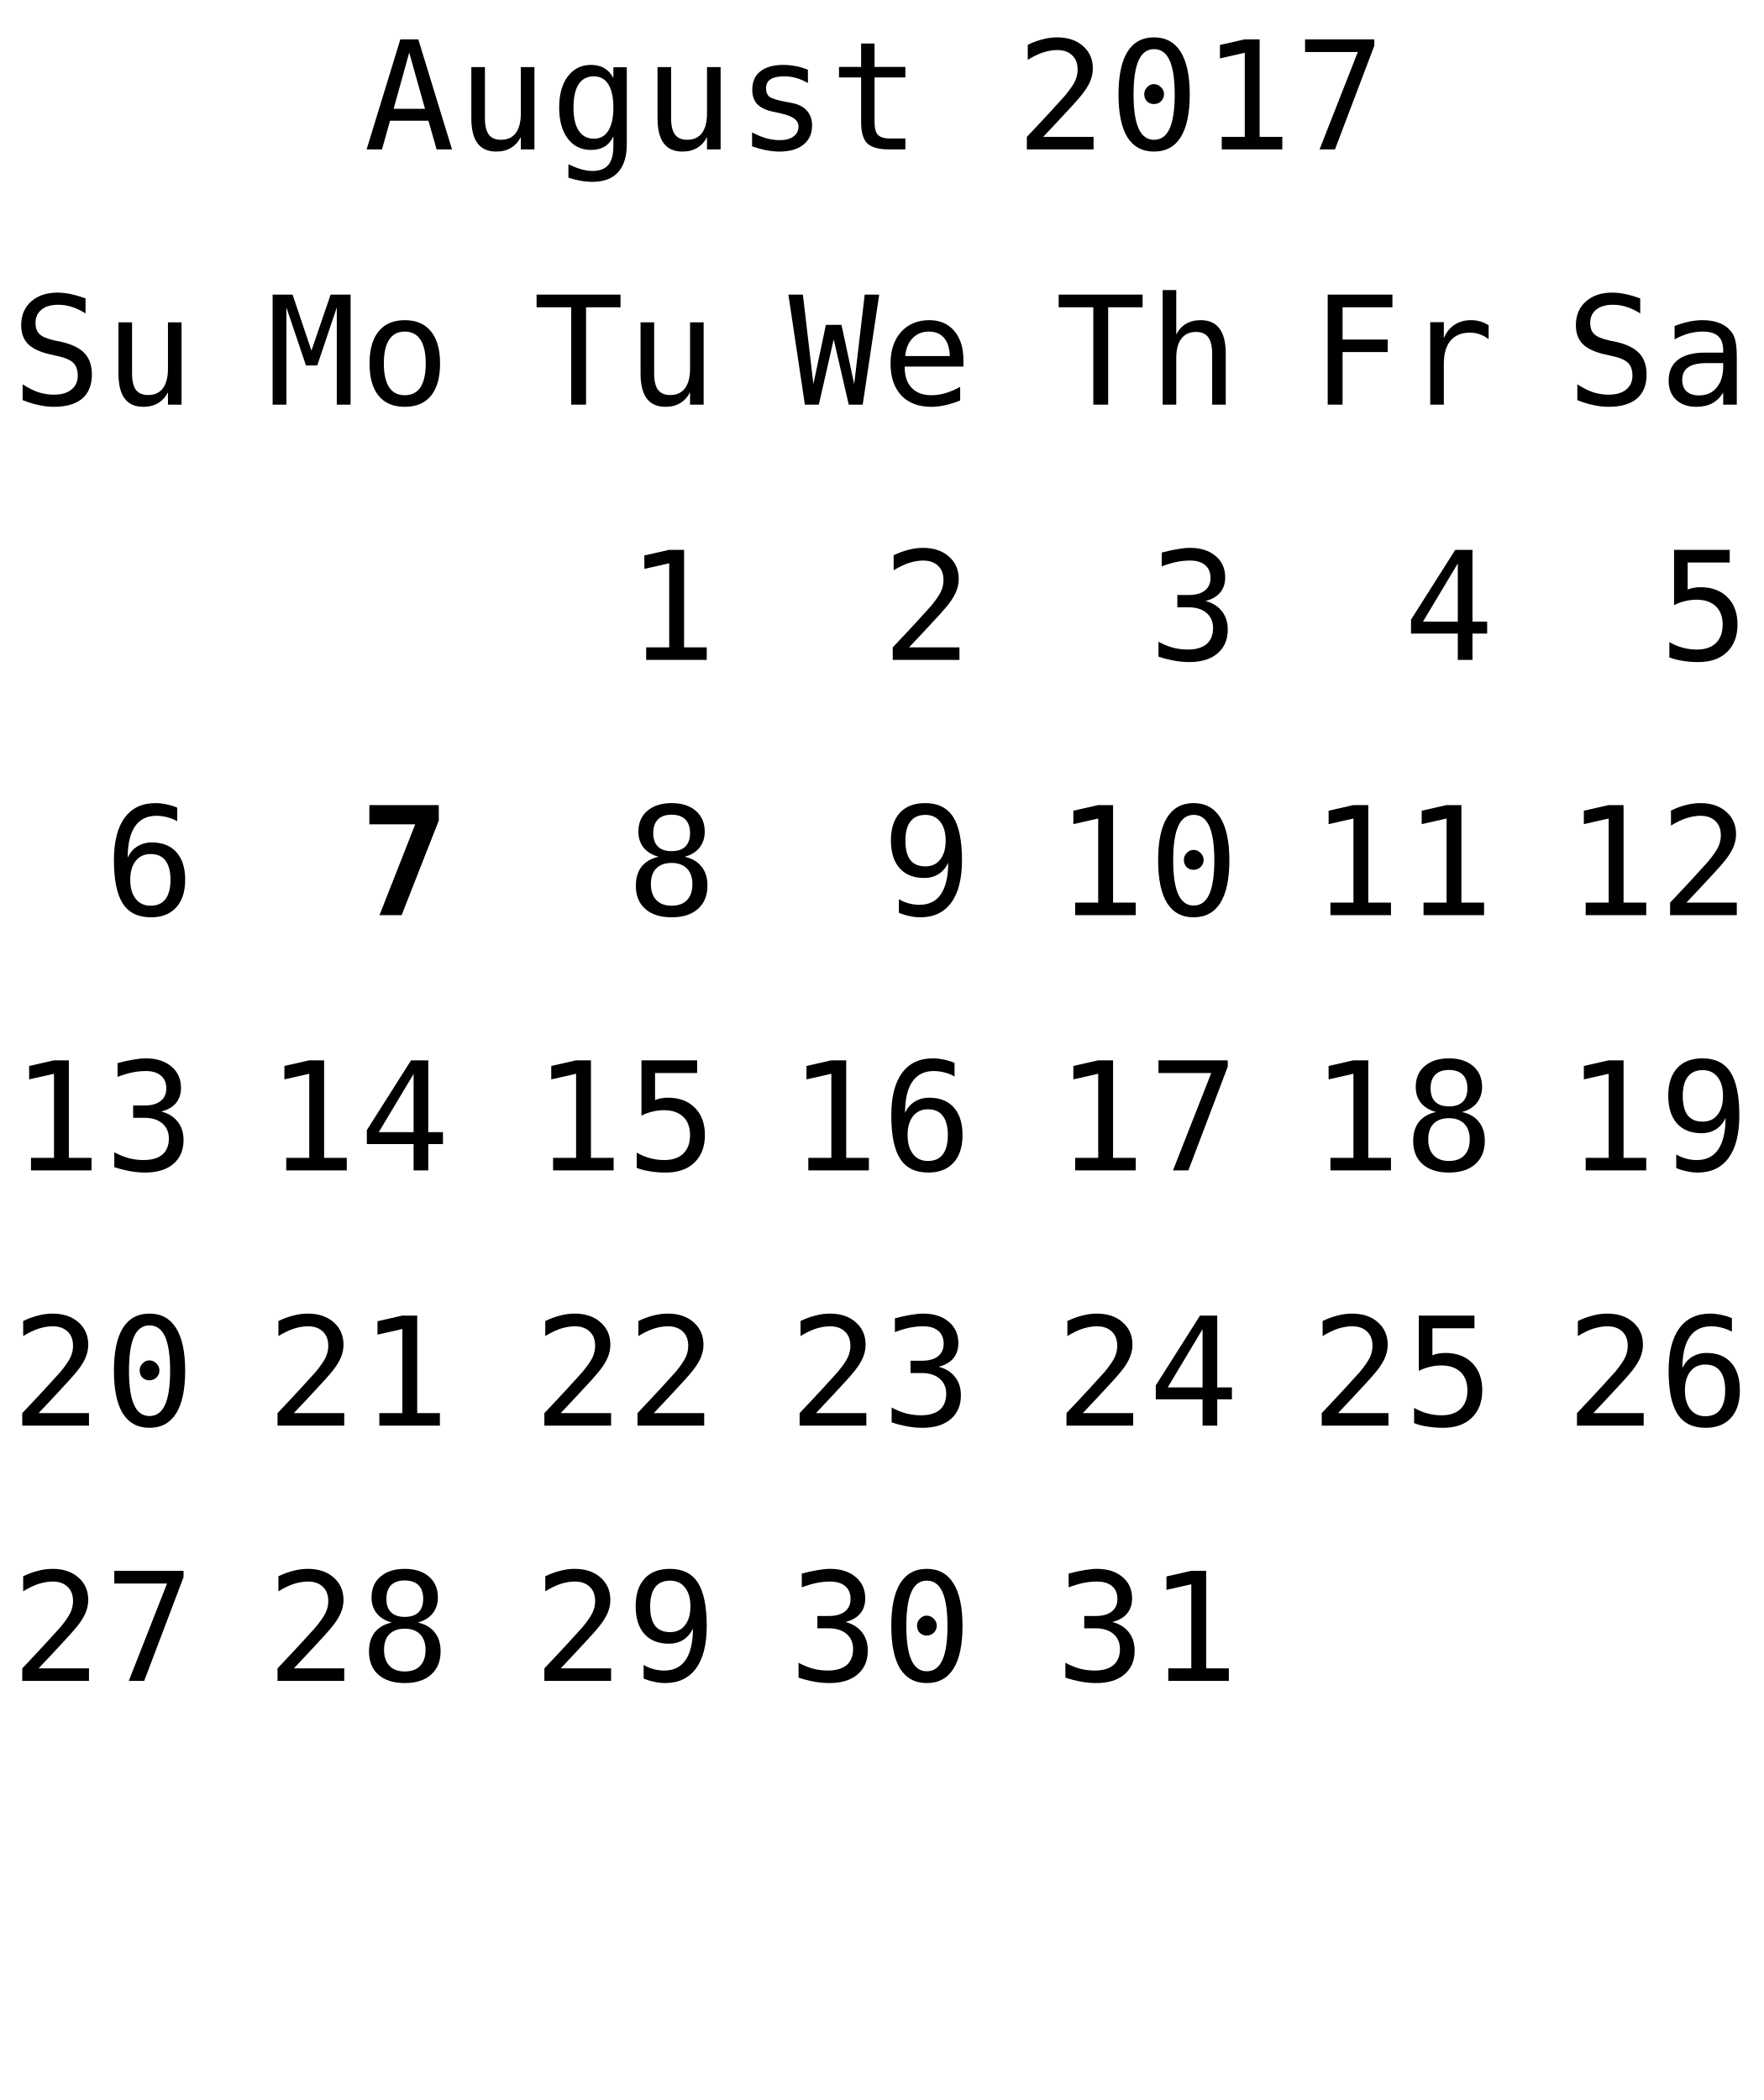
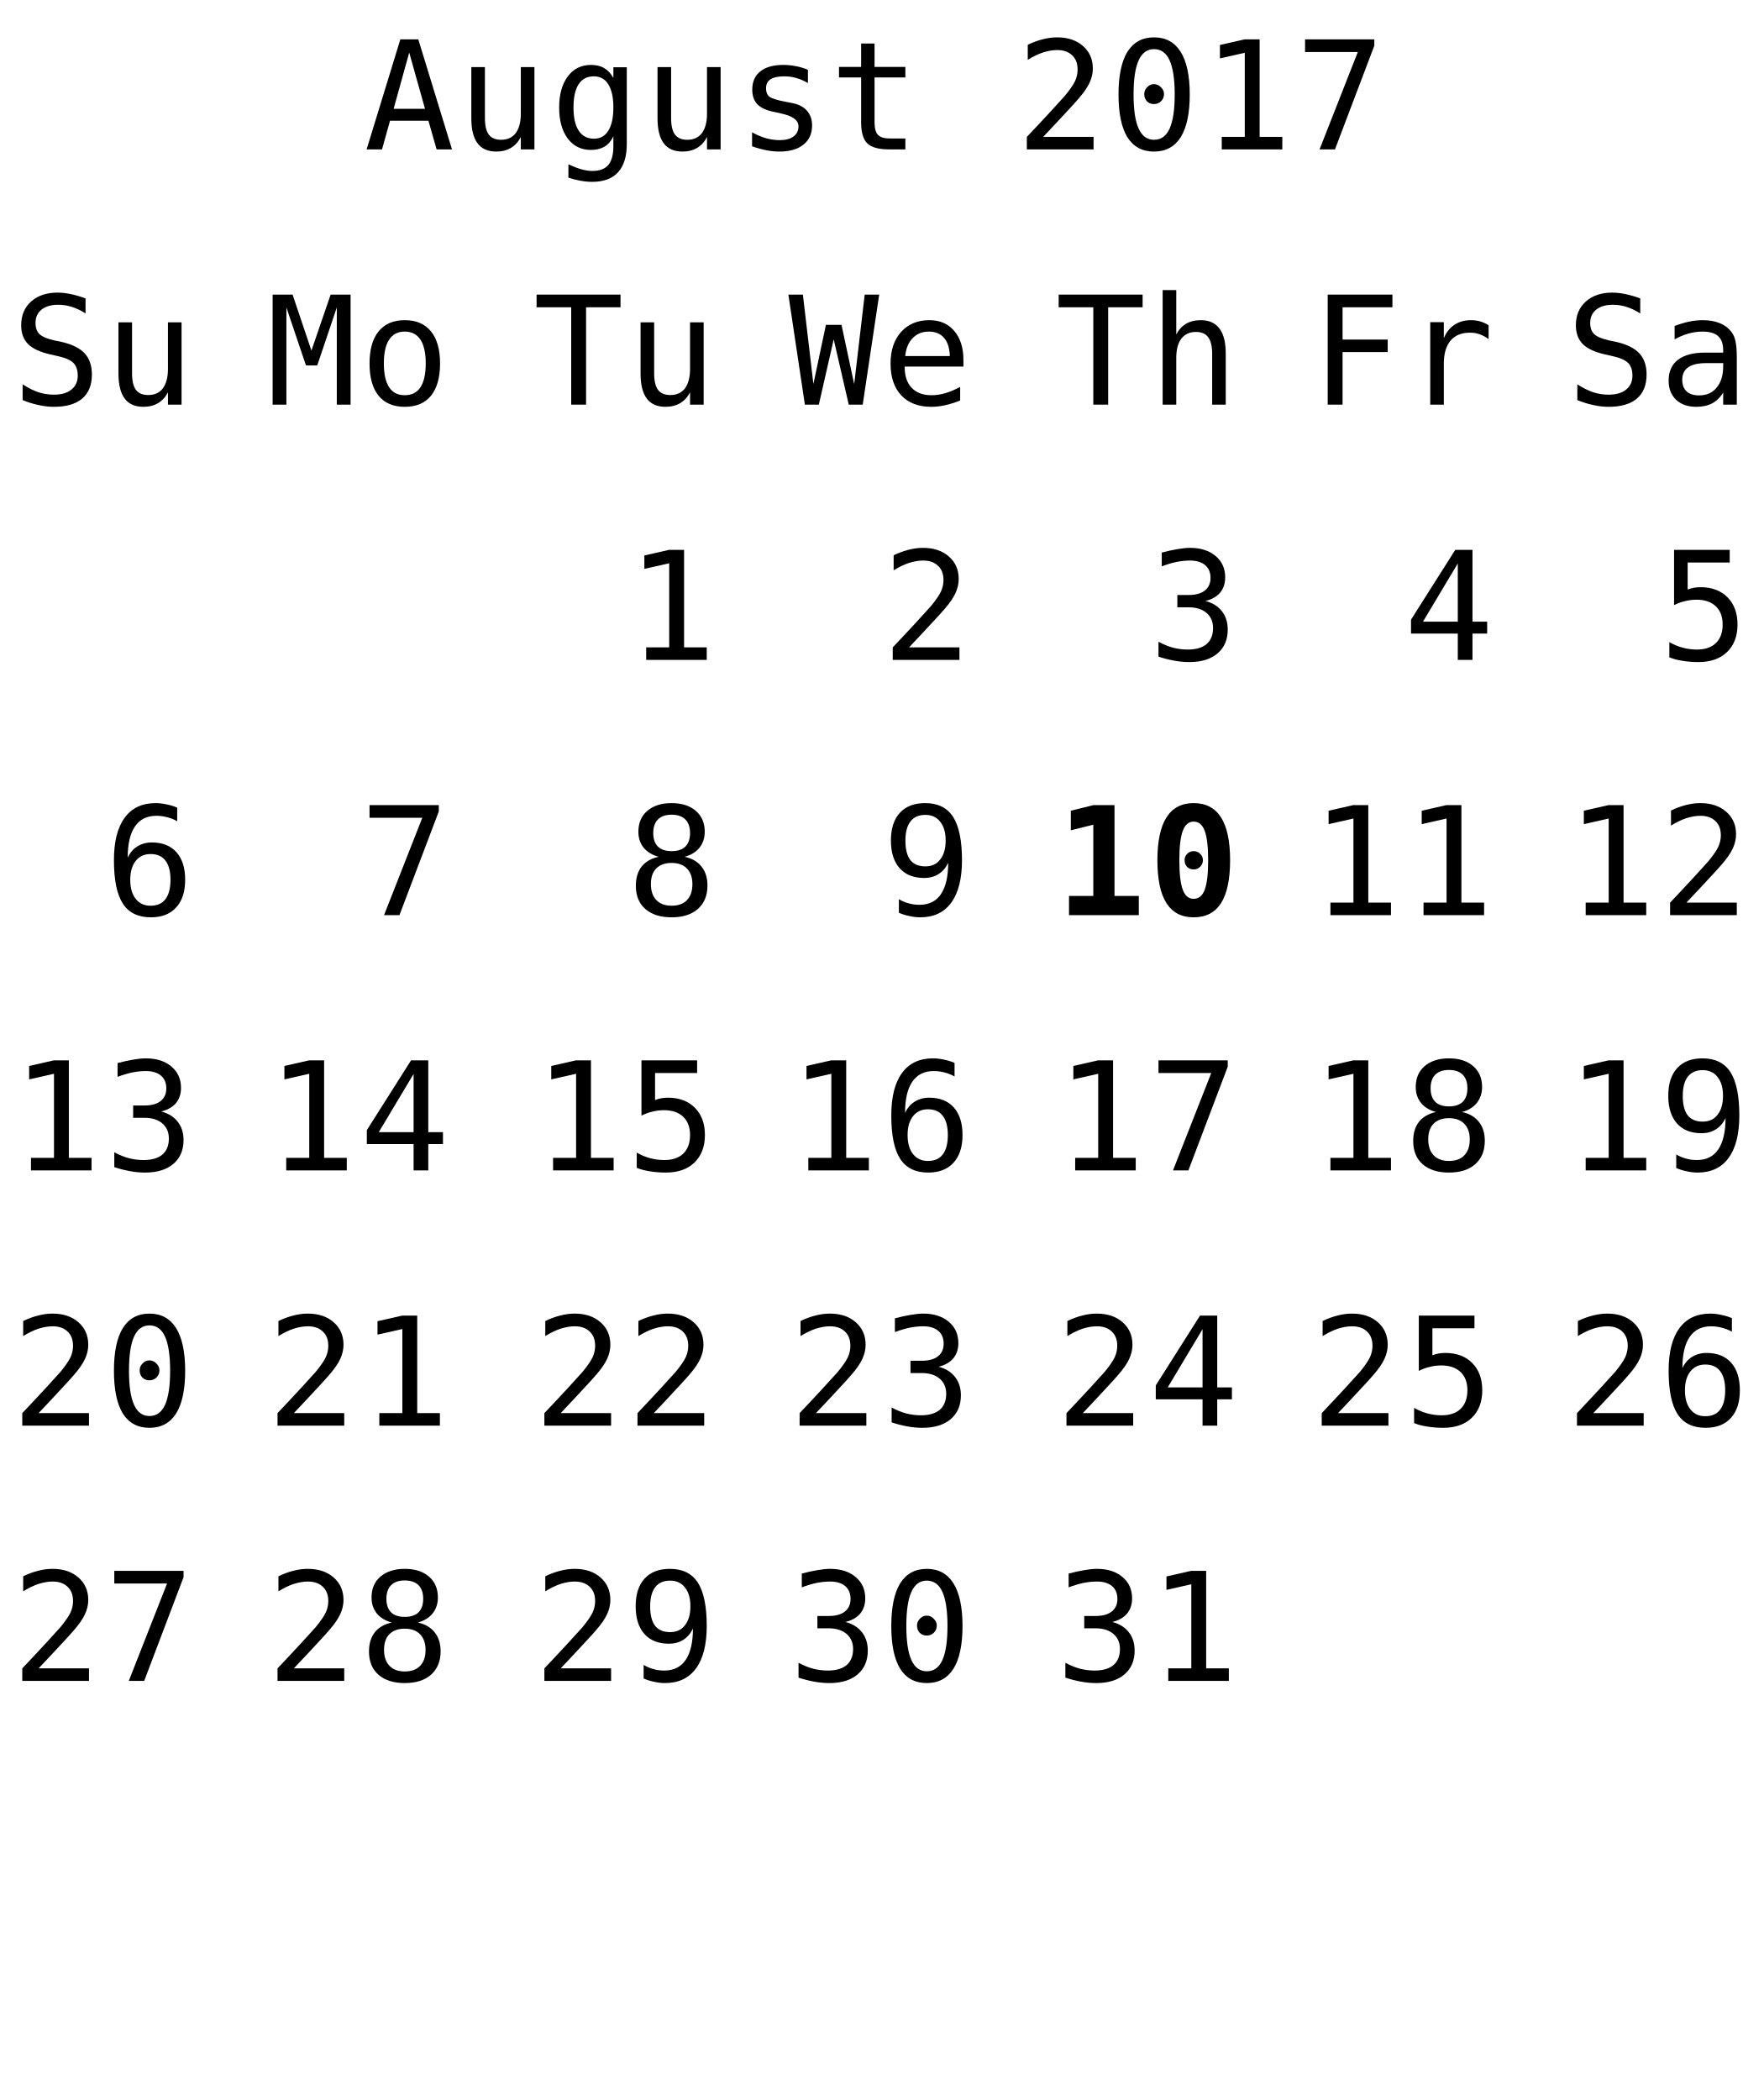
<svg xmlns="http://www.w3.org/2000/svg" xmlns:xlink="http://www.w3.org/1999/xlink" width="152pt" height="181pt" viewBox="0 0 152 181" version="1.1">
  <defs>
    <g>
      <symbol overflow="visible" id="glyph0-0">
        <path style="stroke:none;" d="M 0.656 2.297 L 0.656 -9.172 L 7.156 -9.172 L 7.156 2.297 Z M 1.391 1.578 L 6.438 1.578 L 6.438 -8.438 L 1.391 -8.438 Z M 1.391 1.578 " />
      </symbol>
      <symbol overflow="visible" id="glyph0-1">
        <path style="stroke:none;" d="M 3.906 -8.344 L 2.562 -3.5 L 5.266 -3.5 Z M 3.141 -9.484 L 4.688 -9.484 L 7.594 0 L 6.266 0 L 5.562 -2.469 L 2.25 -2.469 L 1.562 0 L 0.234 0 Z M 3.141 -9.484 " />
      </symbol>
      <symbol overflow="visible" id="glyph0-2">
        <path style="stroke:none;" d="M 1.234 -2.688 L 1.234 -7.094 L 2.406 -7.094 L 2.406 -2.688 C 2.406 -2.051 2.516 -1.582 2.734 -1.281 C 2.961 -0.977 3.316 -0.828 3.797 -0.828 C 4.348 -0.828 4.77 -1.02 5.062 -1.406 C 5.352 -1.801 5.5 -2.359 5.5 -3.078 L 5.5 -7.094 L 6.672 -7.094 L 6.672 0 L 5.5 0 L 5.5 -1.062 C 5.289 -0.656 5.004 -0.344 4.641 -0.125 C 4.285 0.082 3.867 0.188 3.391 0.188 C 2.66 0.188 2.117 -0.051 1.766 -0.531 C 1.41 -1.008 1.234 -1.727 1.234 -2.688 Z M 1.234 -2.688 " />
      </symbol>
      <symbol overflow="visible" id="glyph0-3">
        <path style="stroke:none;" d="M 5.453 -3.609 C 5.453 -4.484 5.305 -5.148 5.016 -5.609 C 4.734 -6.066 4.316 -6.297 3.766 -6.297 C 3.191 -6.297 2.754 -6.066 2.453 -5.609 C 2.16 -5.148 2.016 -4.484 2.016 -3.609 C 2.016 -2.734 2.164 -2.066 2.469 -1.609 C 2.77 -1.148 3.207 -0.922 3.781 -0.922 C 4.32 -0.922 4.734 -1.148 5.016 -1.609 C 5.305 -2.066 5.453 -2.734 5.453 -3.609 Z M 6.609 -0.453 C 6.609 0.609 6.359 1.414 5.859 1.969 C 5.359 2.52 4.617 2.797 3.641 2.797 C 3.316 2.797 2.977 2.766 2.625 2.703 C 2.27 2.641 1.922 2.551 1.578 2.438 L 1.578 1.281 C 1.992 1.477 2.367 1.625 2.703 1.719 C 3.047 1.812 3.359 1.859 3.641 1.859 C 4.266 1.859 4.723 1.688 5.016 1.344 C 5.305 1 5.453 0.457 5.453 -0.281 L 5.453 -1.125 C 5.266 -0.727 5.008 -0.43 4.688 -0.234 C 4.363 -0.047 3.973 0.047 3.516 0.047 C 2.68 0.047 2.016 -0.281 1.516 -0.938 C 1.023 -1.602 0.781 -2.492 0.781 -3.609 C 0.781 -4.723 1.023 -5.613 1.516 -6.281 C 2.016 -6.945 2.68 -7.281 3.516 -7.281 C 3.973 -7.281 4.359 -7.188 4.672 -7 C 4.984 -6.82 5.242 -6.539 5.453 -6.156 L 5.453 -7.078 L 6.609 -7.078 Z M 6.609 -0.453 " />
      </symbol>
      <symbol overflow="visible" id="glyph0-4">
        <path style="stroke:none;" d="M 6.172 -6.859 L 6.172 -5.719 C 5.836 -5.914 5.5 -6.062 5.156 -6.156 C 4.82 -6.25 4.477 -6.297 4.125 -6.297 C 3.602 -6.297 3.211 -6.211 2.953 -6.047 C 2.691 -5.879 2.562 -5.617 2.562 -5.266 C 2.562 -4.941 2.656 -4.703 2.844 -4.547 C 3.039 -4.391 3.523 -4.238 4.297 -4.094 L 4.781 -4 C 5.352 -3.895 5.785 -3.676 6.078 -3.344 C 6.379 -3.008 6.531 -2.582 6.531 -2.062 C 6.531 -1.352 6.281 -0.801 5.781 -0.406 C 5.289 -0.008 4.598 0.188 3.703 0.188 C 3.359 0.188 2.992 0.148 2.609 0.078 C 2.223 0.004 1.805 -0.109 1.359 -0.266 L 1.359 -1.469 C 1.785 -1.238 2.195 -1.066 2.594 -0.953 C 3 -0.848 3.379 -0.797 3.734 -0.797 C 4.242 -0.797 4.641 -0.898 4.922 -1.109 C 5.211 -1.316 5.359 -1.609 5.359 -1.984 C 5.359 -2.523 4.836 -2.898 3.797 -3.109 L 3.75 -3.125 L 3.312 -3.219 C 2.633 -3.344 2.141 -3.562 1.828 -3.875 C 1.523 -4.188 1.375 -4.609 1.375 -5.141 C 1.375 -5.828 1.602 -6.352 2.062 -6.719 C 2.531 -7.094 3.191 -7.281 4.047 -7.281 C 4.422 -7.281 4.785 -7.242 5.141 -7.172 C 5.492 -7.109 5.836 -7.004 6.172 -6.859 Z M 6.172 -6.859 " />
      </symbol>
      <symbol overflow="visible" id="glyph0-5">
        <path style="stroke:none;" d="M 3.891 -9.125 L 3.891 -7.109 L 6.547 -7.109 L 6.547 -6.203 L 3.891 -6.203 L 3.891 -2.344 C 3.891 -1.82 3.988 -1.457 4.188 -1.25 C 4.395 -1.039 4.742 -0.938 5.234 -0.938 L 6.547 -0.938 L 6.547 0 L 5.125 0 C 4.25 0 3.629 -0.172 3.266 -0.516 C 2.91 -0.867 2.734 -1.477 2.734 -2.344 L 2.734 -6.203 L 0.828 -6.203 L 0.828 -7.109 L 2.734 -7.109 L 2.734 -9.125 Z M 3.891 -9.125 " />
      </symbol>
      <symbol overflow="visible" id="glyph0-6">
        <path style="stroke:none;" d="" />
      </symbol>
      <symbol overflow="visible" id="glyph0-7">
        <path style="stroke:none;" d="M 2.375 -1.078 L 6.719 -1.078 L 6.719 0 L 0.969 0 L 0.969 -1.078 C 1.758 -1.91 2.445 -2.645 3.031 -3.281 C 3.625 -3.926 4.035 -4.379 4.266 -4.641 C 4.691 -5.16 4.977 -5.578 5.125 -5.891 C 5.27 -6.211 5.344 -6.539 5.344 -6.875 C 5.344 -7.406 5.188 -7.816 4.875 -8.109 C 4.562 -8.41 4.133 -8.562 3.594 -8.562 C 3.207 -8.562 2.801 -8.492 2.375 -8.359 C 1.957 -8.223 1.516 -8.008 1.047 -7.719 L 1.047 -9.016 C 1.473 -9.223 1.895 -9.379 2.312 -9.484 C 2.738 -9.598 3.16 -9.656 3.578 -9.656 C 4.504 -9.656 5.25 -9.406 5.812 -8.906 C 6.375 -8.414 6.656 -7.77 6.656 -6.969 C 6.656 -6.562 6.562 -6.156 6.375 -5.75 C 6.188 -5.344 5.879 -4.895 5.453 -4.406 C 5.223 -4.133 4.879 -3.754 4.422 -3.266 C 3.973 -2.773 3.289 -2.047 2.375 -1.078 Z M 2.375 -1.078 " />
      </symbol>
      <symbol overflow="visible" id="glyph0-8">
        <path style="stroke:none;" d="M 3.062 -4.766 C 3.062 -4.992 3.145 -5.191 3.312 -5.359 C 3.477 -5.535 3.672 -5.625 3.891 -5.625 C 4.129 -5.625 4.332 -5.535 4.5 -5.359 C 4.676 -5.191 4.766 -4.992 4.766 -4.766 C 4.766 -4.523 4.68 -4.32 4.516 -4.156 C 4.348 -3.988 4.141 -3.906 3.891 -3.906 C 3.66 -3.906 3.461 -3.984 3.297 -4.141 C 3.141 -4.305 3.062 -4.516 3.062 -4.766 Z M 3.906 -8.641 C 3.312 -8.641 2.867 -8.316 2.578 -7.672 C 2.285 -7.023 2.141 -6.047 2.141 -4.734 C 2.141 -3.422 2.285 -2.441 2.578 -1.797 C 2.867 -1.148 3.312 -0.828 3.906 -0.828 C 4.508 -0.828 4.957 -1.148 5.25 -1.797 C 5.539 -2.441 5.688 -3.422 5.688 -4.734 C 5.688 -6.047 5.539 -7.023 5.25 -7.672 C 4.957 -8.316 4.508 -8.641 3.906 -8.641 Z M 3.906 -9.656 C 4.914 -9.656 5.68 -9.238 6.203 -8.406 C 6.723 -7.57 6.984 -6.348 6.984 -4.734 C 6.984 -3.109 6.723 -1.879 6.203 -1.047 C 5.68 -0.223 4.914 0.188 3.906 0.188 C 2.895 0.188 2.129 -0.223 1.609 -1.047 C 1.098 -1.879 0.844 -3.109 0.844 -4.734 C 0.844 -6.348 1.098 -7.57 1.609 -8.406 C 2.129 -9.238 2.895 -9.656 3.906 -9.656 Z M 3.906 -9.656 " />
      </symbol>
      <symbol overflow="visible" id="glyph0-9">
        <path style="stroke:none;" d="M 1.719 -1.078 L 3.703 -1.078 L 3.703 -8.328 L 1.562 -7.844 L 1.562 -9 L 3.688 -9.484 L 4.984 -9.484 L 4.984 -1.078 L 6.938 -1.078 L 6.938 0 L 1.719 0 Z M 1.719 -1.078 " />
      </symbol>
      <symbol overflow="visible" id="glyph0-10">
        <path style="stroke:none;" d="M 0.875 -9.484 L 6.844 -9.484 L 6.844 -8.938 L 3.453 0 L 2.125 0 L 5.422 -8.391 L 0.875 -8.391 Z M 0.875 -9.484 " />
      </symbol>
      <symbol overflow="visible" id="glyph0-11">
        <path style="stroke:none;" d="M 0.297 -9.484 L 7.531 -9.484 L 7.531 -8.391 L 4.562 -8.391 L 4.562 0 L 3.281 0 L 3.281 -8.391 L 0.297 -8.391 Z M 0.297 -9.484 " />
      </symbol>
      <symbol overflow="visible" id="glyph0-12">
        <path style="stroke:none;" d="M 0 -9.484 L 1.25 -9.484 L 2.156 -1.781 L 3.234 -6.875 L 4.578 -6.875 L 5.672 -1.766 L 6.578 -9.484 L 7.828 -9.484 L 6.406 0 L 5.203 0 L 3.906 -5.625 L 2.625 0 L 1.422 0 Z M 0 -9.484 " />
      </symbol>
      <symbol overflow="visible" id="glyph0-13">
        <path style="stroke:none;" d="M 7.062 -3.844 L 7.062 -3.281 L 2 -3.281 L 2 -3.234 C 2 -2.461 2.203 -1.863 2.609 -1.438 C 3.016 -1.02 3.582 -0.812 4.312 -0.812 C 4.688 -0.812 5.078 -0.867 5.484 -0.984 C 5.891 -1.098 6.32 -1.281 6.781 -1.531 L 6.781 -0.359 C 6.344 -0.18 5.914 -0.047 5.5 0.047 C 5.082 0.141 4.68 0.188 4.297 0.188 C 3.191 0.188 2.328 -0.141 1.703 -0.797 C 1.086 -1.461 0.781 -2.379 0.781 -3.547 C 0.781 -4.68 1.082 -5.586 1.688 -6.266 C 2.301 -6.941 3.113 -7.281 4.125 -7.281 C 5.031 -7.281 5.742 -6.973 6.266 -6.359 C 6.797 -5.742 7.062 -4.906 7.062 -3.844 Z M 5.891 -4.188 C 5.867 -4.875 5.703 -5.395 5.391 -5.75 C 5.086 -6.113 4.648 -6.297 4.078 -6.297 C 3.516 -6.297 3.051 -6.109 2.688 -5.734 C 2.32 -5.359 2.109 -4.844 2.047 -4.188 Z M 5.891 -4.188 " />
      </symbol>
      <symbol overflow="visible" id="glyph0-14">
        <path style="stroke:none;" d="M 6.672 -4.406 L 6.672 0 L 5.5 0 L 5.5 -4.406 C 5.5 -5.039 5.383 -5.508 5.156 -5.812 C 4.938 -6.113 4.586 -6.266 4.109 -6.266 C 3.555 -6.266 3.133 -6.07 2.844 -5.688 C 2.551 -5.301 2.406 -4.742 2.406 -4.016 L 2.406 0 L 1.234 0 L 1.234 -9.875 L 2.406 -9.875 L 2.406 -6.047 C 2.613 -6.453 2.895 -6.758 3.25 -6.969 C 3.602 -7.176 4.023 -7.281 4.516 -7.281 C 5.234 -7.281 5.77 -7.039 6.125 -6.562 C 6.488 -6.094 6.672 -5.375 6.672 -4.406 Z M 6.672 -4.406 " />
      </symbol>
      <symbol overflow="visible" id="glyph0-15">
        <path style="stroke:none;" d="M 4.922 -5.078 C 5.547 -4.91 6.02 -4.613 6.344 -4.188 C 6.676 -3.77 6.844 -3.242 6.844 -2.609 C 6.844 -1.742 6.551 -1.062 5.969 -0.562 C 5.383 -0.062 4.57 0.188 3.531 0.188 C 3.094 0.188 2.648 0.145 2.203 0.062 C 1.754 -0.02 1.312 -0.133 0.875 -0.281 L 0.875 -1.562 C 1.301 -1.332 1.723 -1.16 2.141 -1.047 C 2.566 -0.941 2.984 -0.891 3.391 -0.891 C 4.098 -0.891 4.641 -1.047 5.016 -1.359 C 5.391 -1.68 5.578 -2.145 5.578 -2.75 C 5.578 -3.289 5.391 -3.723 5.016 -4.047 C 4.641 -4.367 4.129 -4.531 3.484 -4.531 L 2.5 -4.531 L 2.5 -5.594 L 3.484 -5.594 C 4.078 -5.594 4.535 -5.719 4.859 -5.969 C 5.191 -6.227 5.359 -6.594 5.359 -7.062 C 5.359 -7.539 5.203 -7.91 4.891 -8.172 C 4.586 -8.43 4.156 -8.562 3.594 -8.562 C 3.207 -8.562 2.812 -8.52 2.406 -8.438 C 2.008 -8.352 1.594 -8.227 1.156 -8.062 L 1.156 -9.25 C 1.664 -9.383 2.117 -9.484 2.516 -9.547 C 2.922 -9.617 3.281 -9.656 3.594 -9.656 C 4.508 -9.656 5.242 -9.422 5.797 -8.953 C 6.348 -8.492 6.625 -7.879 6.625 -7.109 C 6.625 -6.586 6.477 -6.148 6.188 -5.797 C 5.895 -5.453 5.473 -5.211 4.922 -5.078 Z M 4.922 -5.078 " />
      </symbol>
      <symbol overflow="visible" id="glyph0-16">
        <path style="stroke:none;" d="M 1.484 -9.484 L 7.062 -9.484 L 7.062 -8.391 L 2.766 -8.391 L 2.766 -5.609 L 6.656 -5.609 L 6.656 -4.531 L 2.766 -4.531 L 2.766 0 L 1.484 0 Z M 1.484 -9.484 " />
      </symbol>
      <symbol overflow="visible" id="glyph0-17">
        <path style="stroke:none;" d="M 7.328 -5.641 C 7.078 -5.836 6.82 -5.977 6.562 -6.062 C 6.312 -6.156 6.031 -6.203 5.719 -6.203 C 4.988 -6.203 4.43 -5.973 4.047 -5.516 C 3.66 -5.055 3.469 -4.395 3.469 -3.531 L 3.469 0 L 2.297 0 L 2.297 -7.109 L 3.469 -7.109 L 3.469 -5.719 C 3.664 -6.219 3.969 -6.602 4.375 -6.875 C 4.781 -7.145 5.258 -7.281 5.812 -7.281 C 6.094 -7.281 6.359 -7.242 6.609 -7.172 C 6.859 -7.098 7.098 -6.988 7.328 -6.844 Z M 7.328 -5.641 " />
      </symbol>
      <symbol overflow="visible" id="glyph0-18">
        <path style="stroke:none;" d="M 4.672 -8.312 L 1.672 -3.297 L 4.672 -3.297 Z M 4.453 -9.484 L 5.938 -9.484 L 5.938 -3.297 L 7.203 -3.297 L 7.203 -2.266 L 5.938 -2.266 L 5.938 0 L 4.672 0 L 4.672 -2.266 L 0.641 -2.266 L 0.641 -3.469 Z M 4.453 -9.484 " />
      </symbol>
      <symbol overflow="visible" id="glyph0-19">
        <path style="stroke:none;" d="M 6.422 -9.156 L 6.422 -7.859 C 6.035 -8.109 5.645 -8.297 5.25 -8.422 C 4.863 -8.547 4.469 -8.609 4.062 -8.609 C 3.457 -8.609 2.977 -8.469 2.625 -8.188 C 2.281 -7.906 2.109 -7.523 2.109 -7.047 C 2.109 -6.629 2.223 -6.305 2.453 -6.078 C 2.68 -5.859 3.113 -5.676 3.75 -5.531 L 4.422 -5.391 C 5.305 -5.18 5.953 -4.852 6.359 -4.406 C 6.766 -3.957 6.969 -3.352 6.969 -2.594 C 6.969 -1.688 6.688 -0.992 6.125 -0.516 C 5.57 -0.047 4.758 0.188 3.688 0.188 C 3.25 0.188 2.805 0.133 2.359 0.031 C 1.91 -0.062 1.457 -0.203 1 -0.391 L 1 -1.75 C 1.488 -1.438 1.945 -1.207 2.375 -1.062 C 2.812 -0.926 3.25 -0.859 3.688 -0.859 C 4.344 -0.859 4.848 -1.004 5.203 -1.297 C 5.566 -1.586 5.75 -1.988 5.75 -2.5 C 5.75 -2.977 5.625 -3.344 5.375 -3.594 C 5.125 -3.844 4.691 -4.035 4.078 -4.172 L 3.391 -4.328 C 2.516 -4.523 1.875 -4.82 1.469 -5.219 C 1.07 -5.625 0.875 -6.164 0.875 -6.844 C 0.875 -7.695 1.16 -8.379 1.734 -8.891 C 2.305 -9.398 3.062 -9.656 4 -9.656 C 4.363 -9.656 4.742 -9.613 5.141 -9.531 C 5.547 -9.445 5.973 -9.32 6.422 -9.156 Z M 6.422 -9.156 " />
      </symbol>
      <symbol overflow="visible" id="glyph0-20">
        <path style="stroke:none;" d="M 4.453 -3.578 L 4.062 -3.578 C 3.383 -3.578 2.875 -3.457 2.531 -3.219 C 2.188 -2.977 2.016 -2.617 2.016 -2.141 C 2.016 -1.711 2.141 -1.379 2.391 -1.141 C 2.648 -0.91 3.008 -0.797 3.469 -0.797 C 4.113 -0.797 4.617 -1.02 4.984 -1.469 C 5.359 -1.914 5.547 -2.531 5.547 -3.312 L 5.547 -3.578 Z M 6.719 -4.062 L 6.719 0 L 5.547 0 L 5.547 -1.047 C 5.297 -0.629 4.977 -0.316 4.594 -0.109 C 4.219 0.086 3.758 0.188 3.219 0.188 C 2.5 0.188 1.922 -0.016 1.484 -0.422 C 1.055 -0.836 0.844 -1.383 0.844 -2.062 C 0.844 -2.852 1.109 -3.453 1.641 -3.859 C 2.172 -4.273 2.953 -4.484 3.984 -4.484 L 5.547 -4.484 L 5.547 -4.672 C 5.547 -5.234 5.398 -5.645 5.109 -5.906 C 4.828 -6.164 4.379 -6.297 3.766 -6.297 C 3.359 -6.297 2.953 -6.238 2.547 -6.125 C 2.141 -6.008 1.742 -5.844 1.359 -5.625 L 1.359 -6.781 C 1.797 -6.945 2.211 -7.07 2.609 -7.156 C 3.004 -7.238 3.391 -7.281 3.766 -7.281 C 4.348 -7.281 4.848 -7.191 5.266 -7.016 C 5.68 -6.848 6.02 -6.586 6.281 -6.234 C 6.438 -6.023 6.547 -5.766 6.609 -5.453 C 6.68 -5.141 6.719 -4.676 6.719 -4.062 Z M 6.719 -4.062 " />
      </symbol>
      <symbol overflow="visible" id="glyph0-21">
        <path style="stroke:none;" d="M 1.312 -9.484 L 6.109 -9.484 L 6.109 -8.391 L 2.484 -8.391 L 2.484 -6.062 C 2.66 -6.133 2.844 -6.188 3.031 -6.219 C 3.219 -6.25 3.406 -6.266 3.594 -6.266 C 4.57 -6.266 5.348 -5.973 5.922 -5.391 C 6.492 -4.816 6.781 -4.035 6.781 -3.047 C 6.781 -2.047 6.477 -1.254 5.875 -0.672 C 5.281 -0.098 4.457 0.188 3.406 0.188 C 2.906 0.188 2.445 0.148 2.031 0.078 C 1.613 0.016 1.238 -0.082 0.906 -0.219 L 0.906 -1.531 C 1.289 -1.312 1.68 -1.148 2.078 -1.047 C 2.473 -0.941 2.875 -0.891 3.281 -0.891 C 3.988 -0.891 4.535 -1.078 4.922 -1.453 C 5.305 -1.828 5.5 -2.359 5.5 -3.047 C 5.5 -3.723 5.301 -4.25 4.906 -4.625 C 4.508 -5 3.957 -5.188 3.25 -5.188 C 2.906 -5.188 2.57 -5.145 2.25 -5.062 C 1.926 -4.988 1.613 -4.875 1.312 -4.719 Z M 1.312 -9.484 " />
      </symbol>
      <symbol overflow="visible" id="glyph0-22">
        <path style="stroke:none;" d="M 6.297 -9.266 L 6.297 -8.094 C 6.023 -8.25 5.738 -8.363 5.438 -8.438 C 5.133 -8.52 4.82 -8.562 4.5 -8.562 C 3.688 -8.562 3.07 -8.254 2.656 -7.641 C 2.238 -7.035 2.031 -6.141 2.031 -4.953 C 2.227 -5.379 2.504 -5.703 2.859 -5.922 C 3.223 -6.148 3.641 -6.266 4.109 -6.266 C 5.023 -6.266 5.734 -5.984 6.234 -5.422 C 6.734 -4.859 6.984 -4.066 6.984 -3.047 C 6.984 -2.016 6.723 -1.219 6.203 -0.656 C 5.691 -0.094 4.969 0.188 4.031 0.188 C 2.926 0.188 2.117 -0.207 1.609 -1 C 1.098 -1.789 0.844 -3.035 0.844 -4.734 C 0.844 -6.328 1.148 -7.547 1.766 -8.391 C 2.379 -9.234 3.27 -9.656 4.438 -9.656 C 4.75 -9.656 5.062 -9.617 5.375 -9.547 C 5.695 -9.484 6.004 -9.391 6.297 -9.266 Z M 4 -5.266 C 3.457 -5.266 3.031 -5.066 2.719 -4.672 C 2.406 -4.273 2.25 -3.734 2.25 -3.047 C 2.25 -2.348 2.406 -1.801 2.719 -1.406 C 3.031 -1.008 3.457 -0.812 4 -0.812 C 4.57 -0.812 5 -1 5.281 -1.375 C 5.57 -1.75 5.719 -2.305 5.719 -3.047 C 5.719 -3.773 5.57 -4.328 5.281 -4.703 C 5 -5.078 4.57 -5.266 4 -5.266 Z M 4 -5.266 " />
      </symbol>
      <symbol overflow="visible" id="glyph0-23">
        <path style="stroke:none;" d="M 0.547 -9.484 L 2.266 -9.484 L 3.891 -4.656 L 5.547 -9.484 L 7.266 -9.484 L 7.266 0 L 6.078 0 L 6.078 -8.375 L 4.391 -3.375 L 3.422 -3.375 L 1.734 -8.375 L 1.734 0 L 0.547 0 Z M 0.547 -9.484 " />
      </symbol>
      <symbol overflow="visible" id="glyph0-24">
        <path style="stroke:none;" d="M 3.906 -6.297 C 3.312 -6.297 2.863 -6.062 2.562 -5.594 C 2.258 -5.133 2.109 -4.453 2.109 -3.547 C 2.109 -2.648 2.258 -1.969 2.562 -1.5 C 2.863 -1.039 3.312 -0.812 3.906 -0.812 C 4.508 -0.812 4.961 -1.039 5.266 -1.5 C 5.566 -1.969 5.719 -2.648 5.719 -3.547 C 5.719 -4.453 5.566 -5.133 5.266 -5.594 C 4.961 -6.062 4.508 -6.297 3.906 -6.297 Z M 3.906 -7.281 C 4.895 -7.281 5.648 -6.957 6.172 -6.312 C 6.691 -5.676 6.953 -4.754 6.953 -3.547 C 6.953 -2.336 6.691 -1.41 6.172 -0.766 C 5.648 -0.129 4.895 0.188 3.906 0.188 C 2.926 0.188 2.176 -0.129 1.656 -0.766 C 1.133 -1.41 0.875 -2.336 0.875 -3.547 C 0.875 -4.754 1.133 -5.676 1.656 -6.312 C 2.176 -6.957 2.926 -7.281 3.906 -7.281 Z M 3.906 -7.281 " />
      </symbol>
      <symbol overflow="visible" id="glyph0-25">
        <path style="stroke:none;" d="M 3.906 -4.5 C 3.332 -4.5 2.891 -4.336 2.578 -4.016 C 2.273 -3.703 2.125 -3.254 2.125 -2.672 C 2.125 -2.086 2.281 -1.629 2.594 -1.297 C 2.906 -0.973 3.344 -0.812 3.906 -0.812 C 4.488 -0.812 4.93 -0.973 5.234 -1.297 C 5.547 -1.617 5.703 -2.078 5.703 -2.672 C 5.703 -3.242 5.547 -3.691 5.234 -4.016 C 4.922 -4.336 4.477 -4.5 3.906 -4.5 Z M 2.797 -5.031 C 2.242 -5.176 1.812 -5.438 1.5 -5.812 C 1.195 -6.195 1.047 -6.656 1.047 -7.188 C 1.047 -7.945 1.301 -8.547 1.812 -8.984 C 2.332 -9.43 3.031 -9.656 3.906 -9.656 C 4.789 -9.656 5.488 -9.43 6 -8.984 C 6.508 -8.547 6.766 -7.945 6.766 -7.188 C 6.766 -6.656 6.613 -6.195 6.312 -5.812 C 6.008 -5.438 5.582 -5.176 5.031 -5.031 C 5.664 -4.895 6.148 -4.613 6.484 -4.188 C 6.828 -3.77 7 -3.223 7 -2.547 C 7 -1.691 6.723 -1.02 6.172 -0.531 C 5.629 -0.051 4.875 0.188 3.906 0.188 C 2.945 0.188 2.191 -0.051 1.641 -0.531 C 1.098 -1.008 0.828 -1.676 0.828 -2.531 C 0.828 -3.207 0.992 -3.758 1.328 -4.188 C 1.672 -4.613 2.16 -4.895 2.797 -5.031 Z M 2.328 -7.078 C 2.328 -6.566 2.461 -6.176 2.734 -5.906 C 3.004 -5.645 3.395 -5.516 3.906 -5.516 C 4.426 -5.516 4.82 -5.645 5.094 -5.906 C 5.363 -6.176 5.5 -6.566 5.5 -7.078 C 5.5 -7.586 5.363 -7.977 5.094 -8.25 C 4.82 -8.52 4.426 -8.656 3.906 -8.656 C 3.395 -8.656 3.004 -8.52 2.734 -8.25 C 2.461 -7.977 2.328 -7.586 2.328 -7.078 Z M 2.328 -7.078 " />
      </symbol>
      <symbol overflow="visible" id="glyph0-26">
        <path style="stroke:none;" d="M 3.781 -4.203 C 4.332 -4.203 4.758 -4.398 5.062 -4.797 C 5.375 -5.191 5.531 -5.734 5.531 -6.422 C 5.531 -7.117 5.375 -7.66 5.062 -8.047 C 4.758 -8.441 4.332 -8.641 3.781 -8.641 C 3.219 -8.641 2.789 -8.453 2.5 -8.078 C 2.207 -7.703 2.062 -7.148 2.062 -6.422 C 2.062 -5.68 2.203 -5.125 2.484 -4.75 C 2.773 -4.383 3.207 -4.203 3.781 -4.203 Z M 1.5 -0.203 L 1.5 -1.375 C 1.758 -1.219 2.039 -1.098 2.344 -1.016 C 2.645 -0.93 2.957 -0.891 3.281 -0.891 C 4.094 -0.891 4.707 -1.195 5.125 -1.812 C 5.539 -2.426 5.75 -3.328 5.75 -4.516 C 5.551 -4.086 5.27 -3.758 4.906 -3.531 C 4.551 -3.312 4.145 -3.203 3.688 -3.203 C 2.77 -3.203 2.062 -3.484 1.562 -4.047 C 1.062 -4.609 0.812 -5.406 0.812 -6.438 C 0.812 -7.457 1.066 -8.25 1.578 -8.812 C 2.086 -9.375 2.816 -9.656 3.766 -9.656 C 4.859 -9.656 5.66 -9.258 6.172 -8.469 C 6.68 -7.676 6.938 -6.43 6.938 -4.734 C 6.938 -3.141 6.629 -1.922 6.016 -1.078 C 5.398 -0.234 4.508 0.188 3.344 0.188 C 3.031 0.188 2.719 0.148 2.406 0.078 C 2.094 0.016 1.789 -0.078 1.5 -0.203 Z M 1.5 -0.203 " />
      </symbol>
      <symbol overflow="visible" id="glyph1-0">
        <path style="stroke:none;" d="M 0.656 2.297 L 0.656 -9.172 L 7.156 -9.172 L 7.156 2.297 Z M 1.391 1.578 L 6.438 1.578 L 6.438 -8.438 L 1.391 -8.438 Z M 1.391 1.578 " />
      </symbol>
      <symbol overflow="visible" id="glyph1-1">
-         <path style="stroke:none;" d="" />
+         <path style="stroke:none;" d="M 1.188 -1.656 L 3.281 -1.656 L 3.281 -7.797 L 1.344 -7.312 L 1.344 -9 L 3.297 -9.484 L 5.109 -9.484 L 5.109 -1.656 L 7.203 -1.656 L 7.203 0 L 1.188 0 Z M 1.188 -1.656 " />
      </symbol>
      <symbol overflow="visible" id="glyph1-2">
-         <path style="stroke:none;" d="M 0.859 -9.484 L 6.844 -9.484 L 6.844 -8.156 L 3.641 0 L 1.734 0 L 4.812 -7.828 L 0.859 -7.828 Z M 0.859 -9.484 " />
+         <path style="stroke:none;" d="M 3.125 -4.734 C 3.125 -4.953 3.195 -5.133 3.344 -5.281 C 3.5 -5.438 3.688 -5.516 3.906 -5.516 C 4.133 -5.516 4.32 -5.438 4.469 -5.281 C 4.625 -5.133 4.703 -4.953 4.703 -4.734 C 4.703 -4.516 4.625 -4.328 4.469 -4.172 C 4.32 -4.016 4.133 -3.938 3.906 -3.938 C 3.688 -3.938 3.5 -4.008 3.344 -4.156 C 3.195 -4.312 3.125 -4.504 3.125 -4.734 Z M 3.906 -8.062 C 3.477 -8.062 3.164 -7.797 2.969 -7.266 C 2.77 -6.734 2.672 -5.891 2.672 -4.734 C 2.672 -3.566 2.77 -2.719 2.969 -2.188 C 3.164 -1.664 3.477 -1.406 3.906 -1.406 C 4.344 -1.406 4.66 -1.664 4.859 -2.188 C 5.055 -2.719 5.156 -3.566 5.156 -4.734 C 5.156 -5.891 5.055 -6.734 4.859 -7.266 C 4.66 -7.797 4.344 -8.062 3.906 -8.062 Z M 0.781 -4.734 C 0.781 -6.367 1.039 -7.598 1.562 -8.422 C 2.082 -9.242 2.863 -9.656 3.906 -9.656 C 4.957 -9.656 5.742 -9.242 6.266 -8.422 C 6.785 -7.609 7.047 -6.379 7.047 -4.734 C 7.047 -3.086 6.785 -1.852 6.266 -1.031 C 5.742 -0.219 4.957 0.188 3.906 0.188 C 2.863 0.188 2.082 -0.219 1.562 -1.031 C 1.039 -1.852 0.781 -3.086 0.781 -4.734 Z M 0.781 -4.734 " />
      </symbol>
    </g>
  </defs>
  <g id="surface2">
    <g style="fill:rgb(0%,0%,0%);fill-opacity:1;">
      <use xlink:href="#glyph0-1" x="31.365" y="12.876" />
      <use xlink:href="#glyph0-2" x="39.39" y="12.876" />
      <use xlink:href="#glyph0-3" x="47.414" y="12.876" />
      <use xlink:href="#glyph0-2" x="55.438" y="12.876" />
      <use xlink:href="#glyph0-4" x="63.463" y="12.876" />
      <use xlink:href="#glyph0-5" x="71.487" y="12.876" />
      <use xlink:href="#glyph0-6" x="79.512" y="12.876" />
      <use xlink:href="#glyph0-7" x="87.536" y="12.876" />
      <use xlink:href="#glyph0-8" x="95.561" y="12.876" />
      <use xlink:href="#glyph0-9" x="103.585" y="12.876" />
      <use xlink:href="#glyph0-10" x="111.609" y="12.876" />
    </g>
    <g style="fill:rgb(0%,0%,0%);fill-opacity:1;">
      <use xlink:href="#glyph0-11" x="45.951" y="34.876" />
      <use xlink:href="#glyph0-2" x="53.976" y="34.876" />
    </g>
    <g style="fill:rgb(0%,0%,0%);fill-opacity:1;">
      <use xlink:href="#glyph0-6" x="45.951" y="56.876" />
      <use xlink:href="#glyph0-9" x="53.976" y="56.876" />
    </g>
    <g style="fill:rgb(0%,0%,0%);fill-opacity:1;">
      <use xlink:href="#glyph0-12" x="67.951" y="34.876" />
      <use xlink:href="#glyph0-13" x="75.976" y="34.876" />
    </g>
    <g style="fill:rgb(0%,0%,0%);fill-opacity:1;">
      <use xlink:href="#glyph0-6" x="67.951" y="56.876" />
      <use xlink:href="#glyph0-7" x="75.976" y="56.876" />
    </g>
    <g style="fill:rgb(0%,0%,0%);fill-opacity:1;">
      <use xlink:href="#glyph0-11" x="90.951" y="34.876" />
      <use xlink:href="#glyph0-14" x="98.976" y="34.876" />
    </g>
    <g style="fill:rgb(0%,0%,0%);fill-opacity:1;">
      <use xlink:href="#glyph0-6" x="90.951" y="56.876" />
      <use xlink:href="#glyph0-15" x="98.976" y="56.876" />
    </g>
    <g style="fill:rgb(0%,0%,0%);fill-opacity:1;">
      <use xlink:href="#glyph0-16" x="112.951" y="34.876" />
      <use xlink:href="#glyph0-17" x="120.976" y="34.876" />
    </g>
    <g style="fill:rgb(0%,0%,0%);fill-opacity:1;">
      <use xlink:href="#glyph0-6" x="112.951" y="56.876" />
      <use xlink:href="#glyph0-18" x="120.976" y="56.876" />
    </g>
    <g style="fill:rgb(0%,0%,0%);fill-opacity:1;">
      <use xlink:href="#glyph0-19" x="134.951" y="34.876" />
      <use xlink:href="#glyph0-20" x="142.976" y="34.876" />
    </g>
    <g style="fill:rgb(0%,0%,0%);fill-opacity:1;">
      <use xlink:href="#glyph0-6" x="134.951" y="56.876" />
      <use xlink:href="#glyph0-21" x="142.976" y="56.876" />
    </g>
    <g style="fill:rgb(0%,0%,0%);fill-opacity:1;">
      <use xlink:href="#glyph0-19" x="0.951" y="34.876" />
      <use xlink:href="#glyph0-2" x="8.976" y="34.876" />
    </g>
    <g style="fill:rgb(0%,0%,0%);fill-opacity:1;">
      <use xlink:href="#glyph0-6" x="0.951" y="78.876" />
      <use xlink:href="#glyph0-22" x="8.976" y="78.876" />
    </g>
    <g style="fill:rgb(0%,0%,0%);fill-opacity:1;">
      <use xlink:href="#glyph0-23" x="22.951" y="34.876" />
      <use xlink:href="#glyph0-24" x="30.976" y="34.876" />
    </g>
    <g style="fill:rgb(0%,0%,0%);fill-opacity:1;">
-       <use xlink:href="#glyph1-1" x="22.951" y="78.876" />
-       <use xlink:href="#glyph1-2" x="30.976" y="78.876" />
+       <use xlink:href="#glyph0-6" x="22.951" y="78.876" />
+       <use xlink:href="#glyph0-10" x="30.976" y="78.876" />
    </g>
    <g style="fill:rgb(0%,0%,0%);fill-opacity:1;">
      <use xlink:href="#glyph0-6" x="45.951" y="78.876" />
      <use xlink:href="#glyph0-25" x="53.976" y="78.876" />
    </g>
    <g style="fill:rgb(0%,0%,0%);fill-opacity:1;">
      <use xlink:href="#glyph0-6" x="67.951" y="78.876" />
      <use xlink:href="#glyph0-26" x="75.976" y="78.876" />
    </g>
    <g style="fill:rgb(0%,0%,0%);fill-opacity:1;">
-       <use xlink:href="#glyph0-9" x="90.951" y="78.876" />
-       <use xlink:href="#glyph0-8" x="98.976" y="78.876" />
+       <use xlink:href="#glyph1-1" x="90.951" y="78.876" />
+       <use xlink:href="#glyph1-2" x="98.976" y="78.876" />
    </g>
    <g style="fill:rgb(0%,0%,0%);fill-opacity:1;">
      <use xlink:href="#glyph0-9" x="112.951" y="78.876" />
      <use xlink:href="#glyph0-9" x="120.976" y="78.876" />
    </g>
    <g style="fill:rgb(0%,0%,0%);fill-opacity:1;">
      <use xlink:href="#glyph0-9" x="134.951" y="78.876" />
      <use xlink:href="#glyph0-7" x="142.976" y="78.876" />
    </g>
    <g style="fill:rgb(0%,0%,0%);fill-opacity:1;">
      <use xlink:href="#glyph0-9" x="0.951" y="100.876" />
      <use xlink:href="#glyph0-15" x="8.976" y="100.876" />
    </g>
    <g style="fill:rgb(0%,0%,0%);fill-opacity:1;">
      <use xlink:href="#glyph0-9" x="22.951" y="100.876" />
      <use xlink:href="#glyph0-18" x="30.976" y="100.876" />
    </g>
    <g style="fill:rgb(0%,0%,0%);fill-opacity:1;">
      <use xlink:href="#glyph0-9" x="45.951" y="100.876" />
      <use xlink:href="#glyph0-21" x="53.976" y="100.876" />
    </g>
    <g style="fill:rgb(0%,0%,0%);fill-opacity:1;">
      <use xlink:href="#glyph0-9" x="67.951" y="100.876" />
      <use xlink:href="#glyph0-22" x="75.976" y="100.876" />
    </g>
    <g style="fill:rgb(0%,0%,0%);fill-opacity:1;">
      <use xlink:href="#glyph0-9" x="90.951" y="100.876" />
      <use xlink:href="#glyph0-10" x="98.976" y="100.876" />
    </g>
    <g style="fill:rgb(0%,0%,0%);fill-opacity:1;">
      <use xlink:href="#glyph0-9" x="112.951" y="100.876" />
      <use xlink:href="#glyph0-25" x="120.976" y="100.876" />
    </g>
    <g style="fill:rgb(0%,0%,0%);fill-opacity:1;">
      <use xlink:href="#glyph0-9" x="134.951" y="100.876" />
      <use xlink:href="#glyph0-26" x="142.976" y="100.876" />
    </g>
    <g style="fill:rgb(0%,0%,0%);fill-opacity:1;">
      <use xlink:href="#glyph0-7" x="0.951" y="122.876" />
      <use xlink:href="#glyph0-8" x="8.976" y="122.876" />
    </g>
    <g style="fill:rgb(0%,0%,0%);fill-opacity:1;">
      <use xlink:href="#glyph0-7" x="22.951" y="122.876" />
      <use xlink:href="#glyph0-9" x="30.976" y="122.876" />
    </g>
    <g style="fill:rgb(0%,0%,0%);fill-opacity:1;">
      <use xlink:href="#glyph0-7" x="45.951" y="122.876" />
      <use xlink:href="#glyph0-7" x="53.976" y="122.876" />
    </g>
    <g style="fill:rgb(0%,0%,0%);fill-opacity:1;">
      <use xlink:href="#glyph0-7" x="67.951" y="122.876" />
      <use xlink:href="#glyph0-15" x="75.976" y="122.876" />
    </g>
    <g style="fill:rgb(0%,0%,0%);fill-opacity:1;">
      <use xlink:href="#glyph0-7" x="90.951" y="122.876" />
      <use xlink:href="#glyph0-18" x="98.976" y="122.876" />
    </g>
    <g style="fill:rgb(0%,0%,0%);fill-opacity:1;">
      <use xlink:href="#glyph0-7" x="112.951" y="122.876" />
      <use xlink:href="#glyph0-21" x="120.976" y="122.876" />
    </g>
    <g style="fill:rgb(0%,0%,0%);fill-opacity:1;">
      <use xlink:href="#glyph0-7" x="134.951" y="122.876" />
      <use xlink:href="#glyph0-22" x="142.976" y="122.876" />
    </g>
    <g style="fill:rgb(0%,0%,0%);fill-opacity:1;">
      <use xlink:href="#glyph0-7" x="0.951" y="144.876" />
      <use xlink:href="#glyph0-10" x="8.976" y="144.876" />
    </g>
    <g style="fill:rgb(0%,0%,0%);fill-opacity:1;">
      <use xlink:href="#glyph0-7" x="22.951" y="144.876" />
      <use xlink:href="#glyph0-25" x="30.976" y="144.876" />
    </g>
    <g style="fill:rgb(0%,0%,0%);fill-opacity:1;">
      <use xlink:href="#glyph0-7" x="45.951" y="144.876" />
      <use xlink:href="#glyph0-26" x="53.976" y="144.876" />
    </g>
    <g style="fill:rgb(0%,0%,0%);fill-opacity:1;">
      <use xlink:href="#glyph0-15" x="67.951" y="144.876" />
      <use xlink:href="#glyph0-8" x="75.976" y="144.876" />
    </g>
    <g style="fill:rgb(0%,0%,0%);fill-opacity:1;">
      <use xlink:href="#glyph0-15" x="90.951" y="144.876" />
      <use xlink:href="#glyph0-9" x="98.976" y="144.876" />
    </g>
  </g>
</svg>
